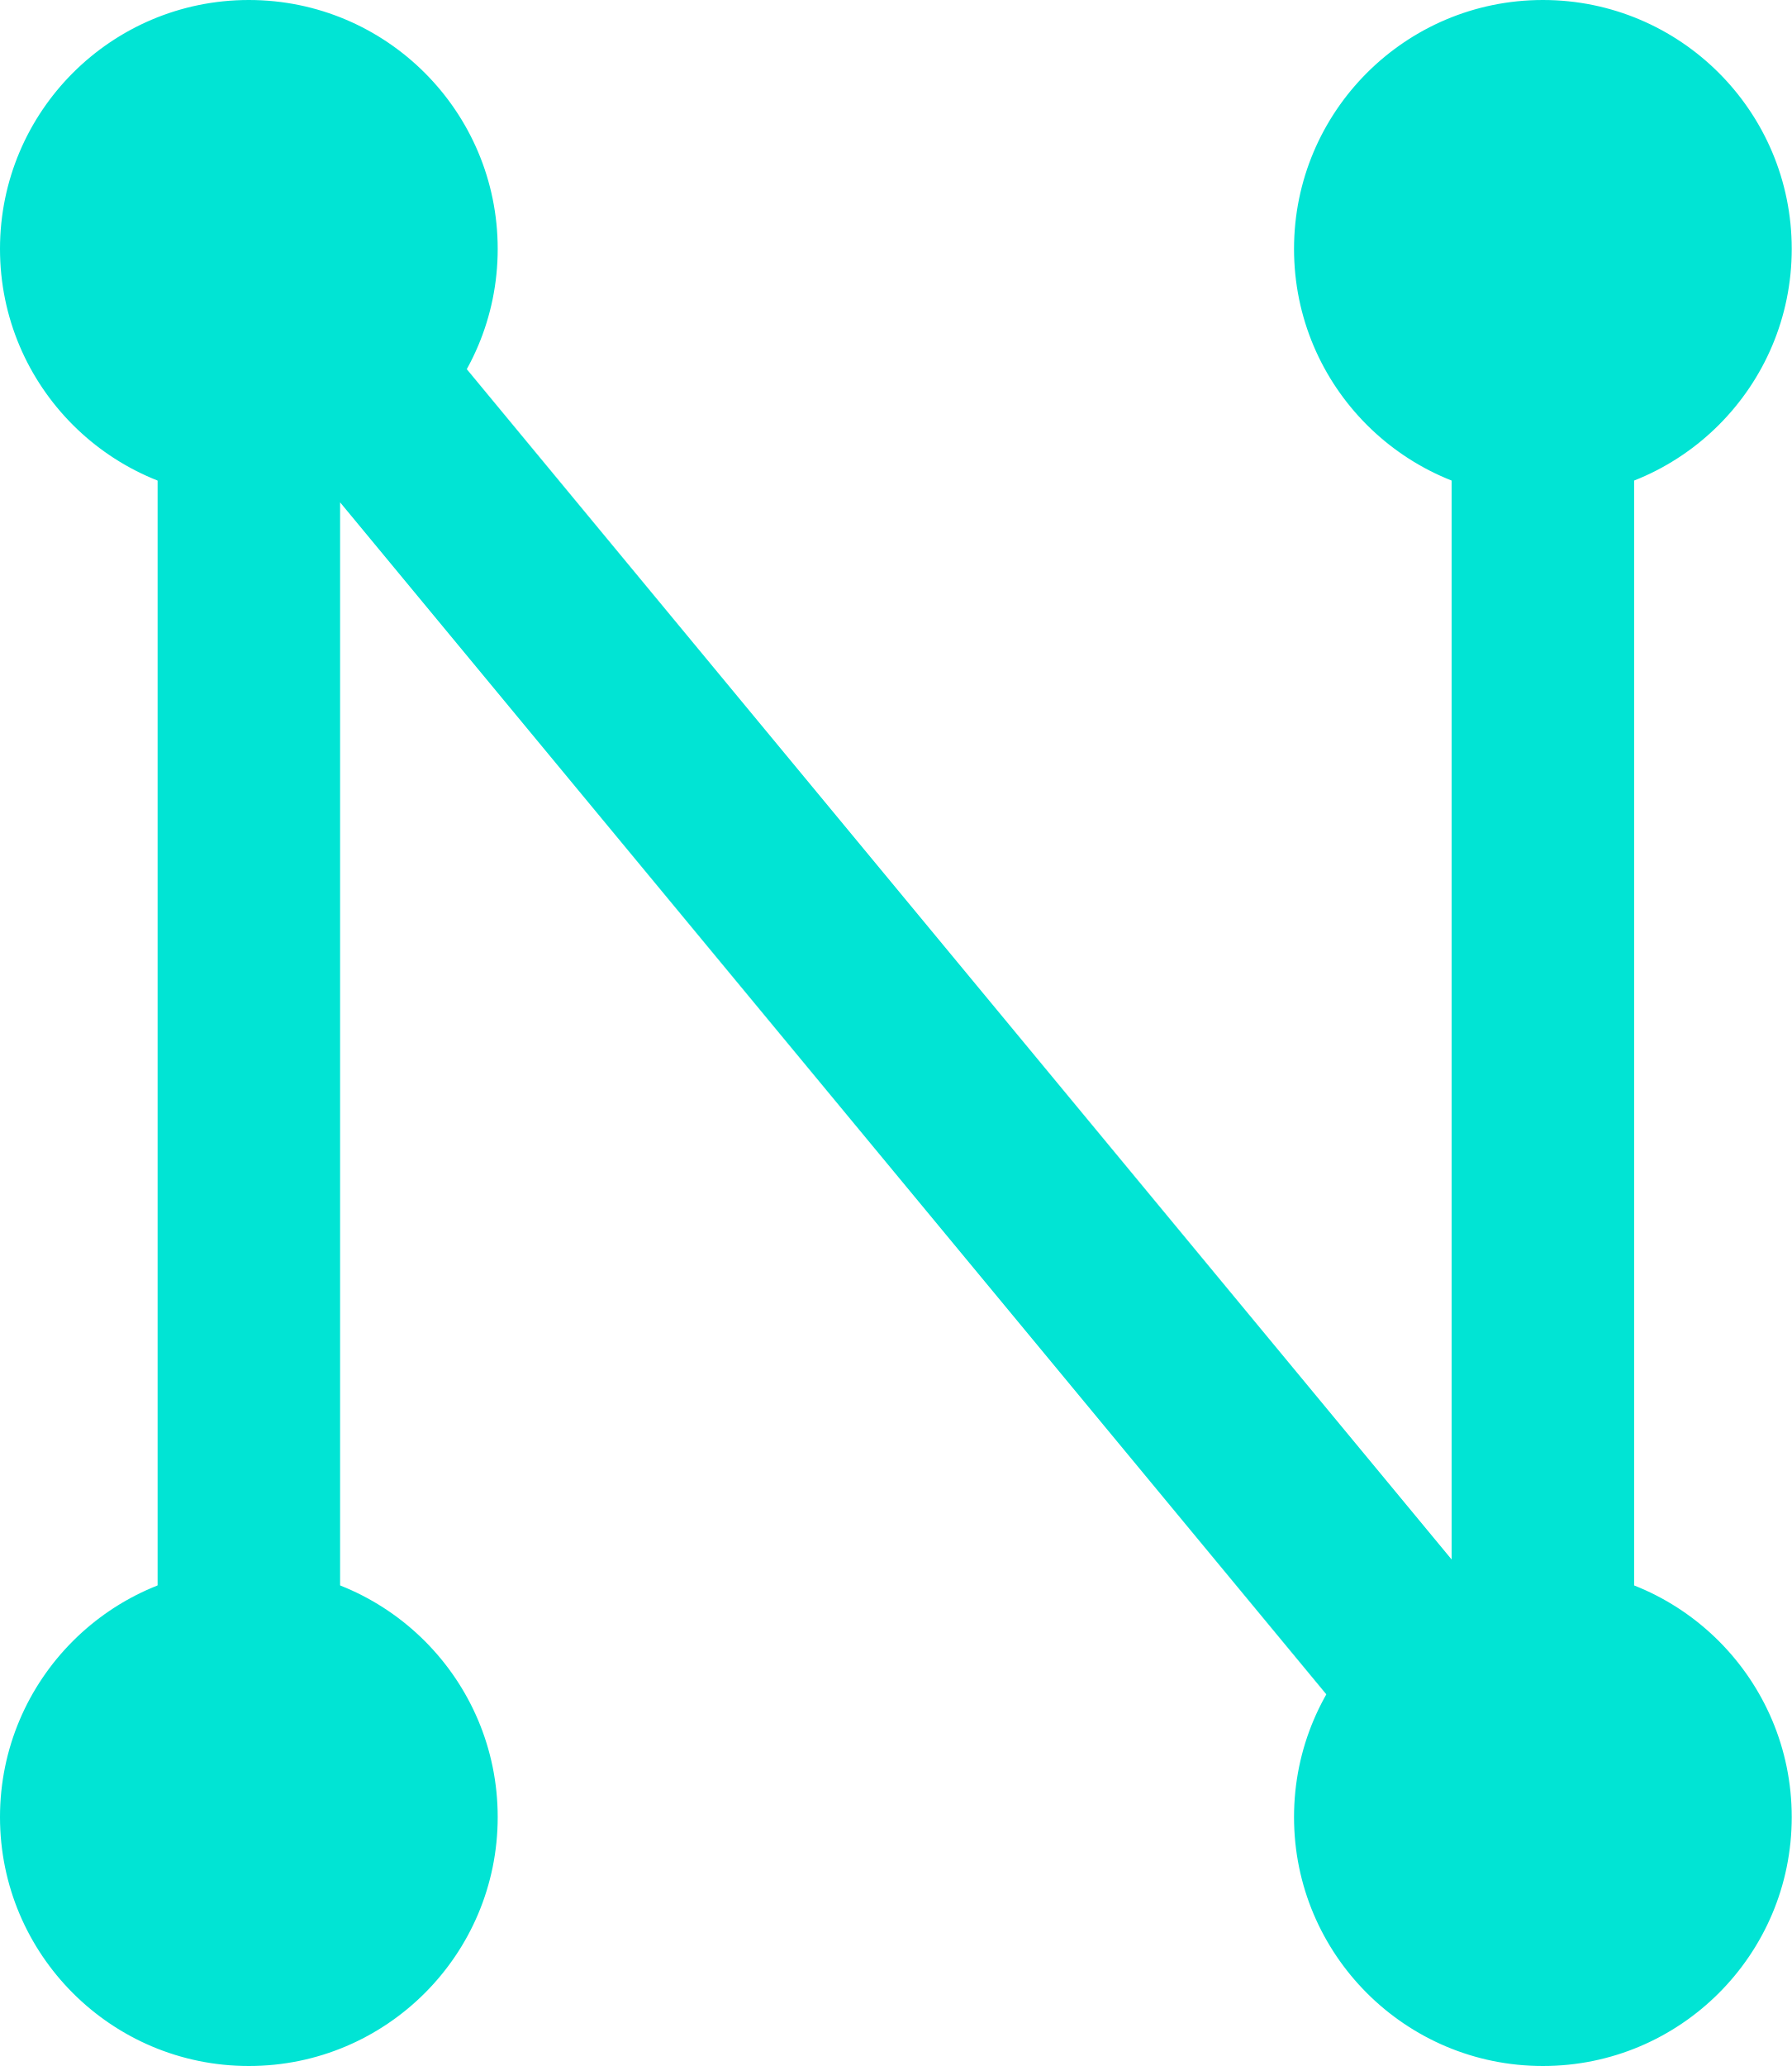
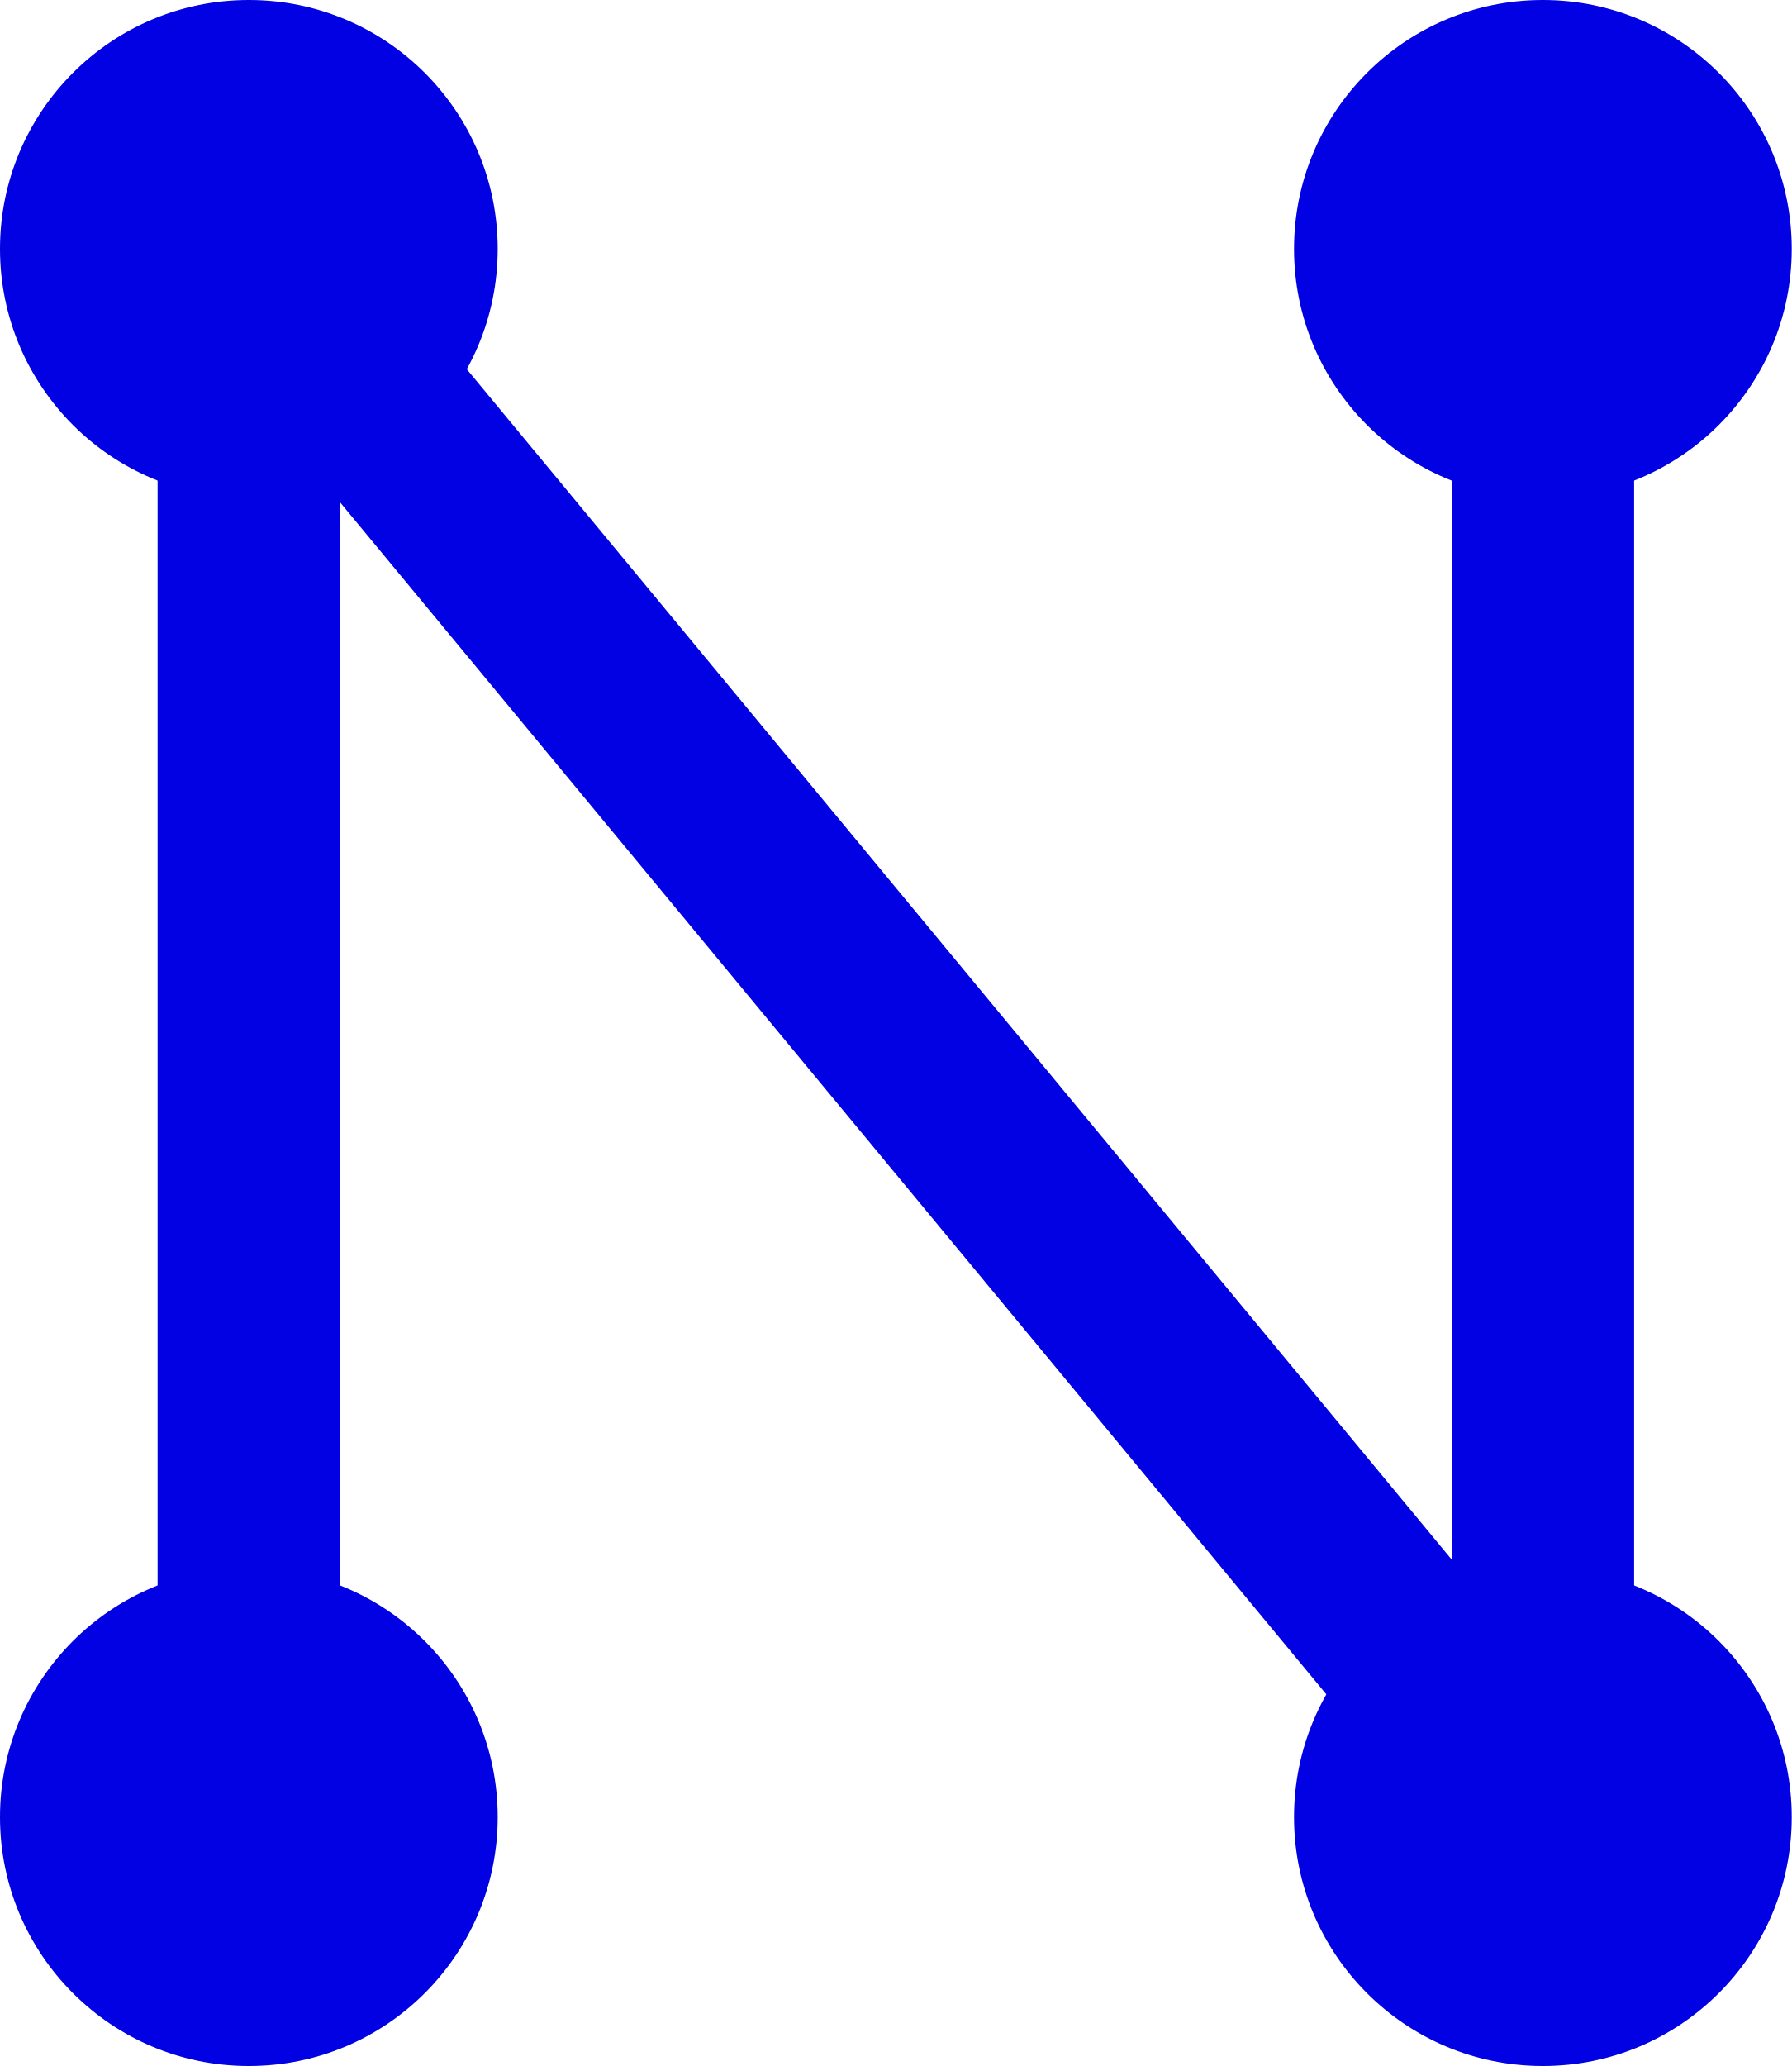
<svg xmlns="http://www.w3.org/2000/svg" width="216" height="249" viewBox="0 0 216 249" fill="none">
-   <path d="M30 218.5V30L186 218.5V30" stroke="#01E4D4" stroke-width="22" stroke-linecap="round" stroke-linejoin="round" />
-   <circle cx="186" cy="219" r="29.5" fill="#01E4D4" stroke="#01E4D4" />
-   <circle cx="186" cy="30" r="29.5" fill="#01E4D4" stroke="#01E4D4" />
-   <circle cx="30" cy="219" r="29.5" fill="#01E4D4" stroke="#01E4D4" />
-   <circle cx="30" cy="30" r="29.5" fill="#01E4D4" stroke="#01E4D4" />
+   <path d="M30 218.5V30L186 218.5V30" stroke="#0101E4" stroke-width="22" stroke-linecap="round" stroke-linejoin="round" />
+   <circle cx="186" cy="219" r="29.5" fill="#0101E4" stroke="#0101E4" />
+   <circle cx="186" cy="30" r="29.5" fill="#0101E4" stroke="#0101E4" />
+   <circle cx="30" cy="219" r="29.5" fill="#0101E4" stroke="#0101E4" />
+   <circle cx="30" cy="30" r="29.5" fill="#0101E4" stroke="#0101E4" />
</svg>
